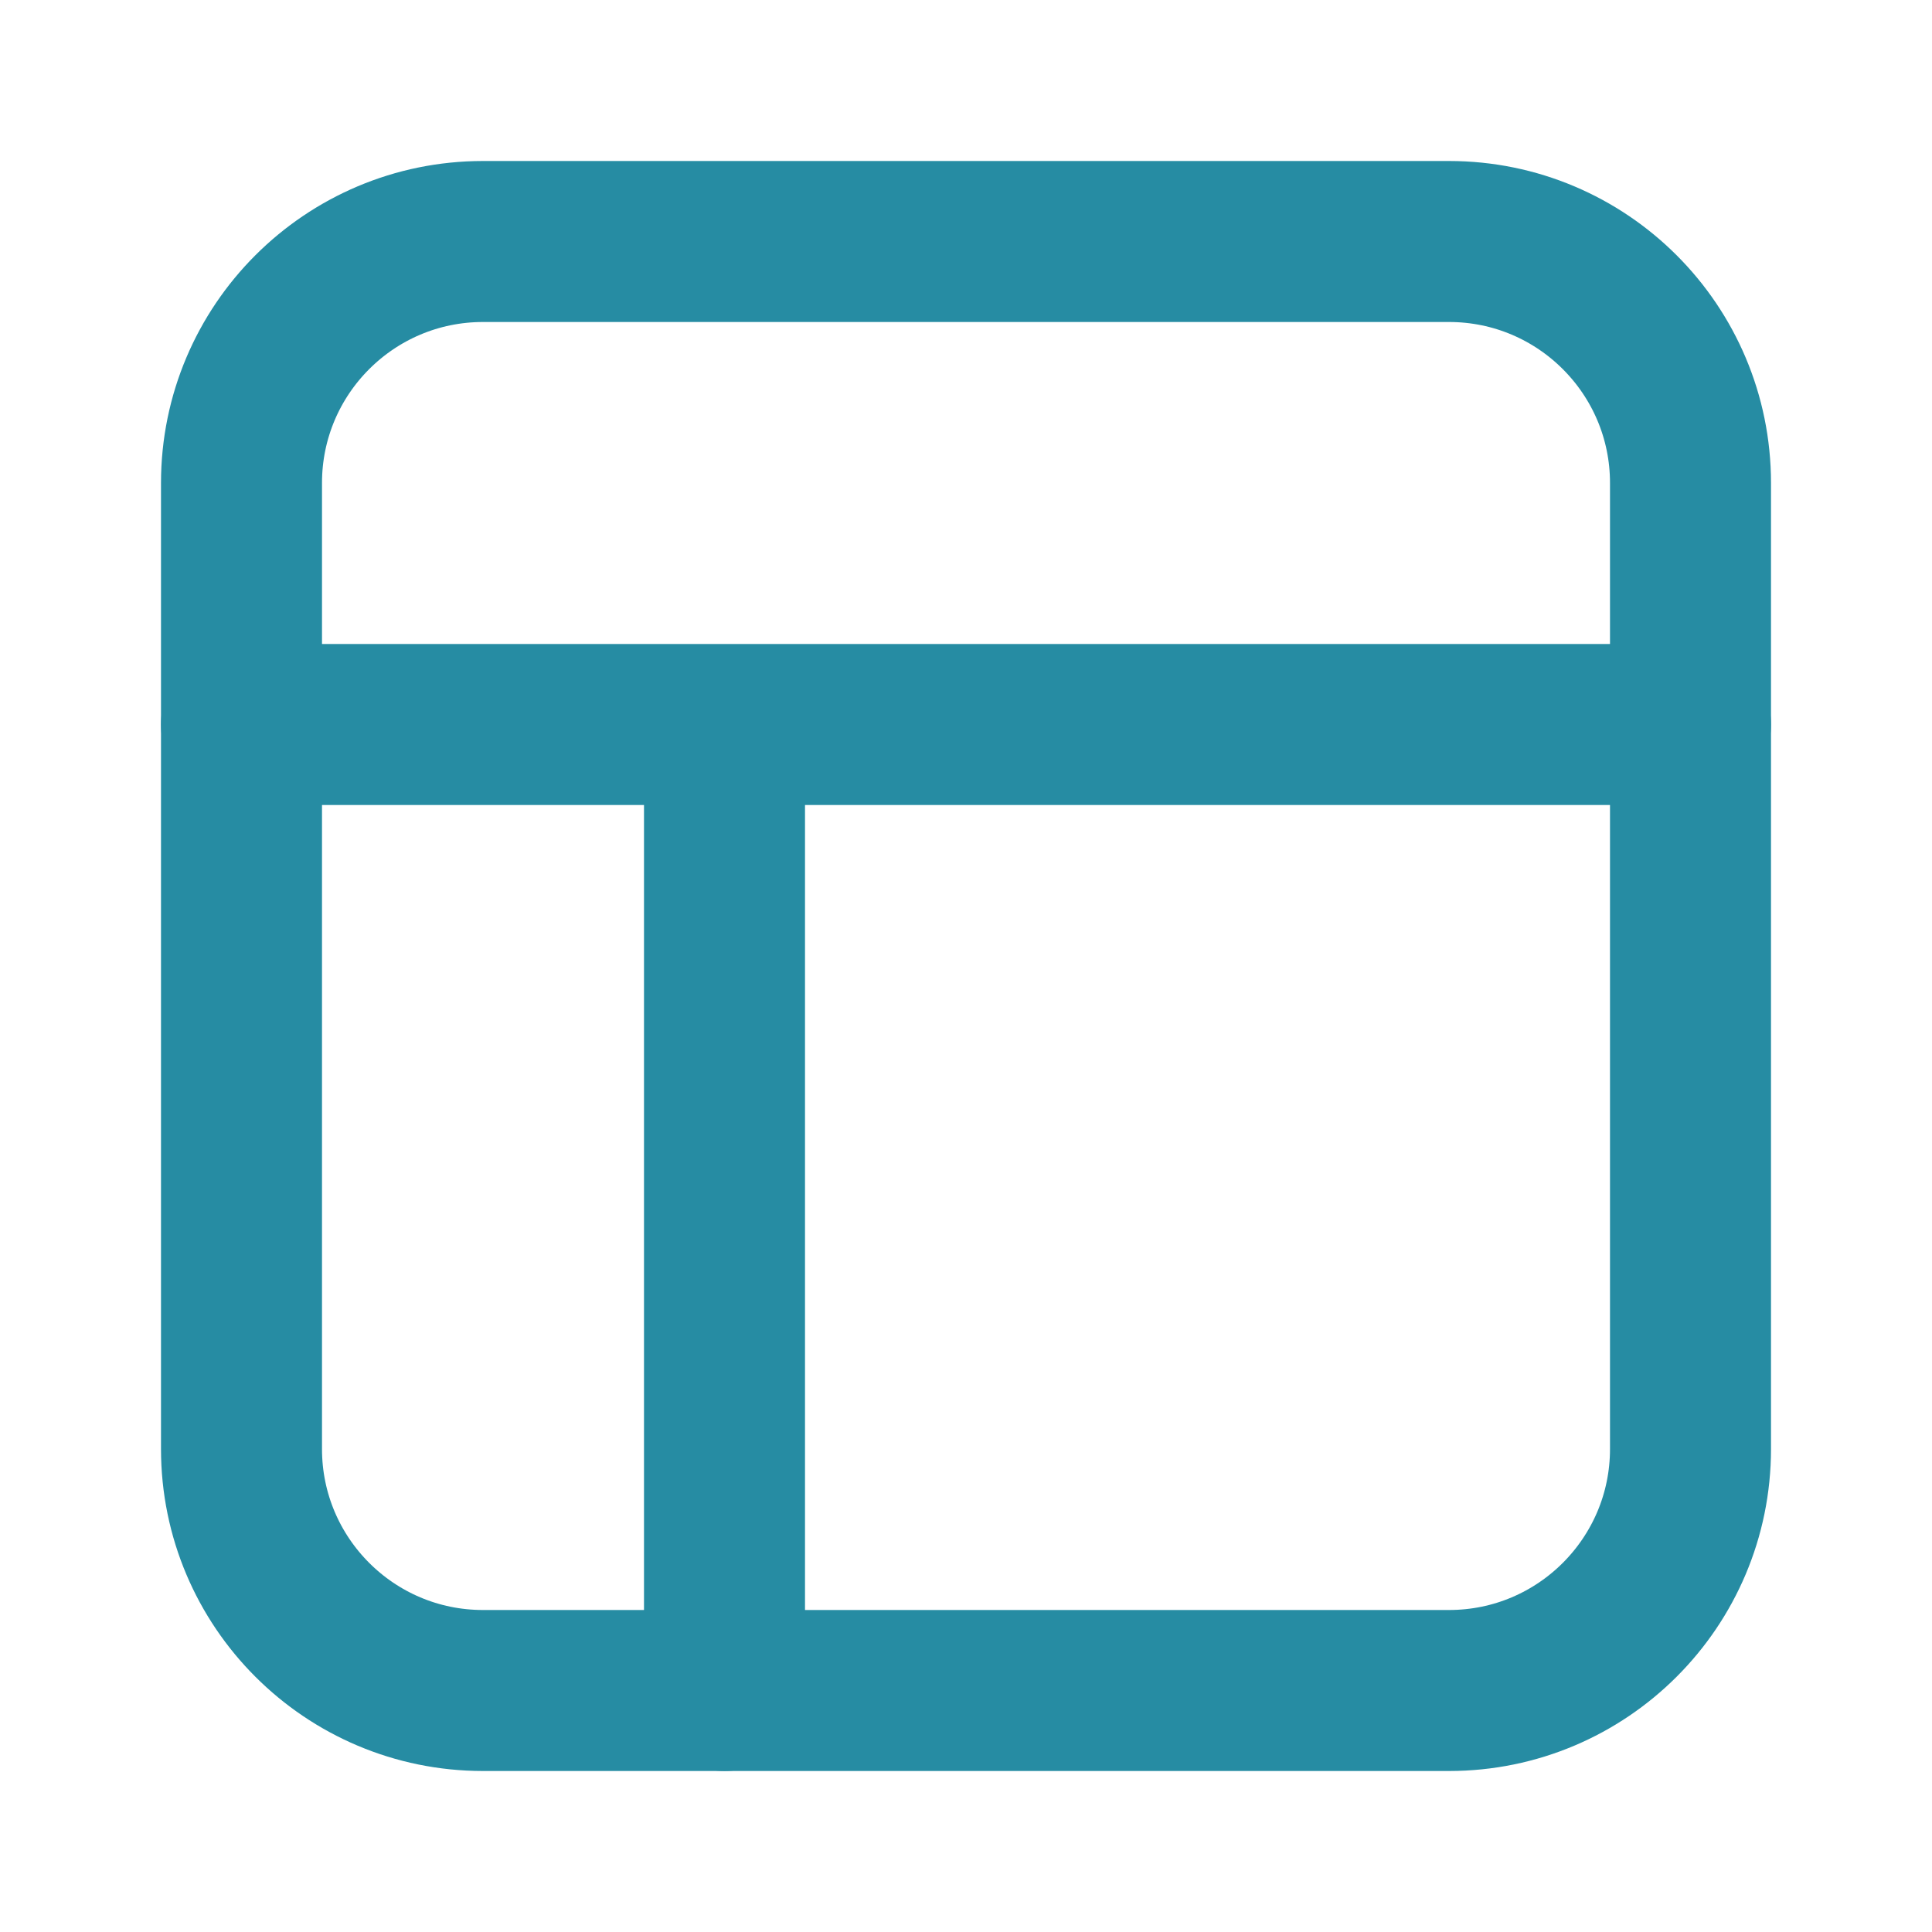
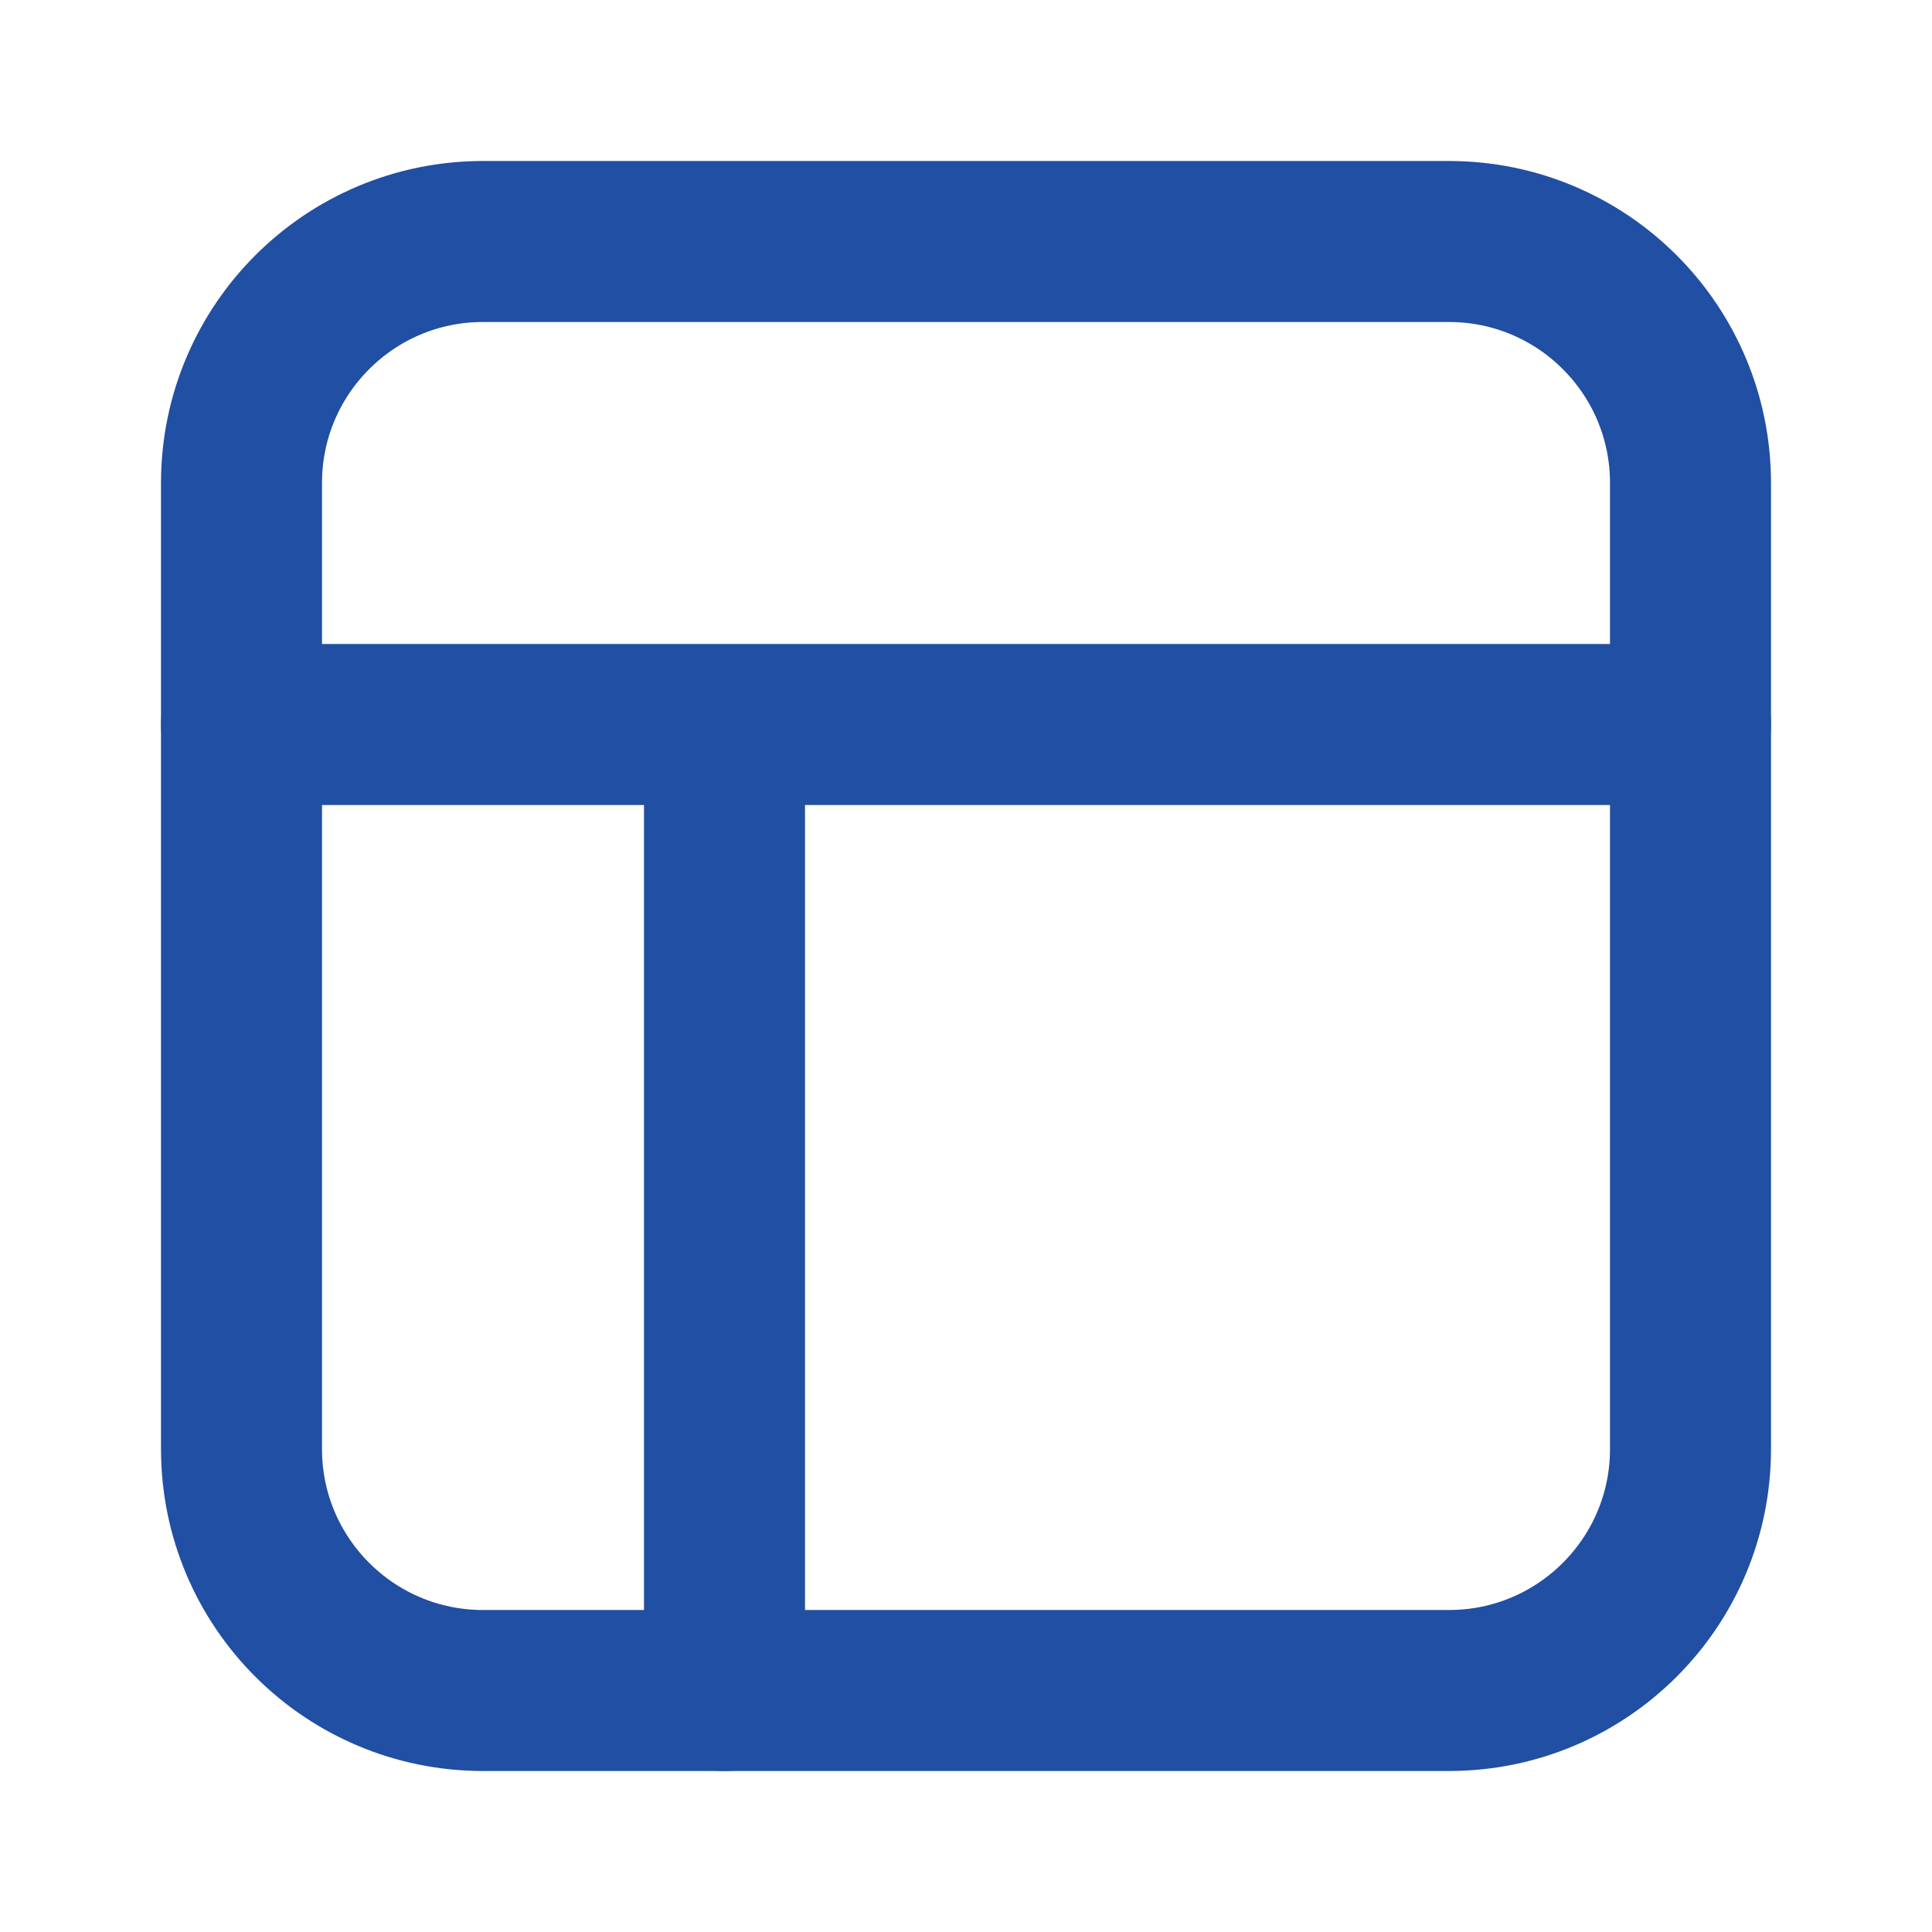
- <svg xmlns="http://www.w3.org/2000/svg" width="24" height="24" viewBox="0 0 24 24" fill="none" stroke="#268CA3" stroke-width="2" stroke-linecap="round" stroke-linejoin="round">
+ <svg xmlns="http://www.w3.org/2000/svg" width="24" height="24" viewBox="0 0 24 24" fill="none" stroke="#204FA3" stroke-width="2" stroke-linecap="round" stroke-linejoin="round">
  <rect x="3" y="3" width="18" height="18" rx="3" />
  <path d="M3 9h18M9 9v12" />
</svg>
